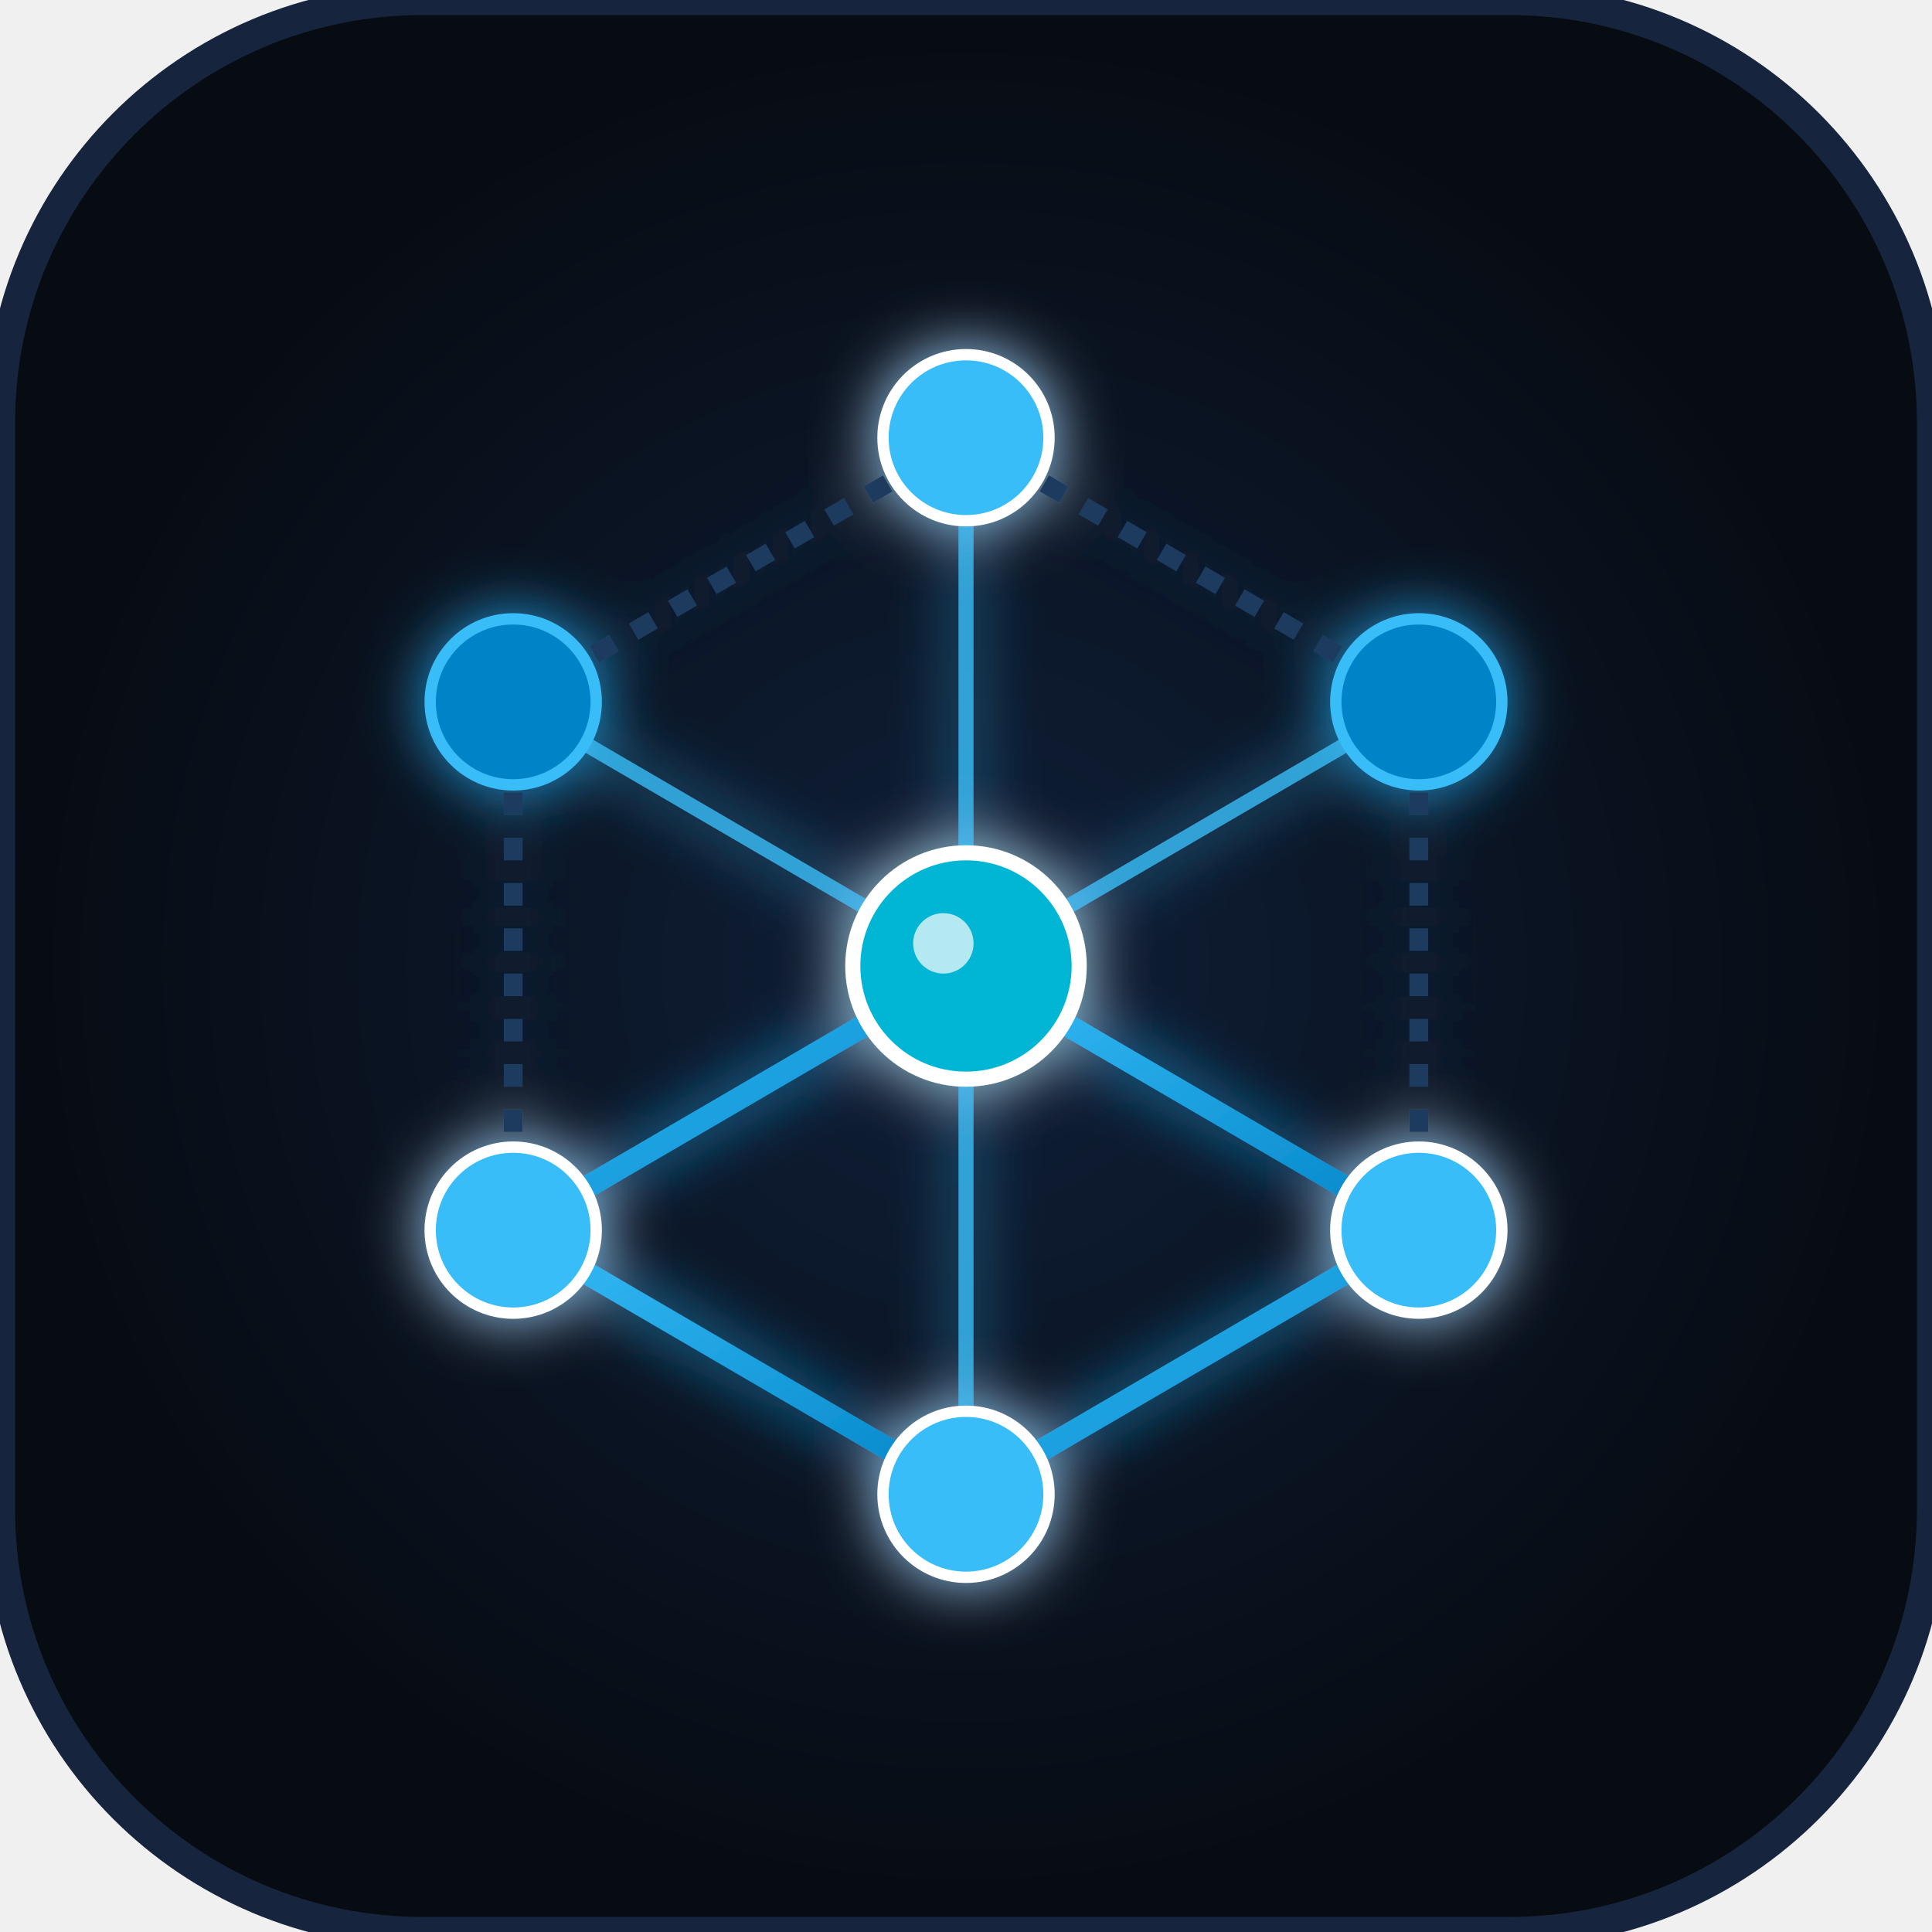
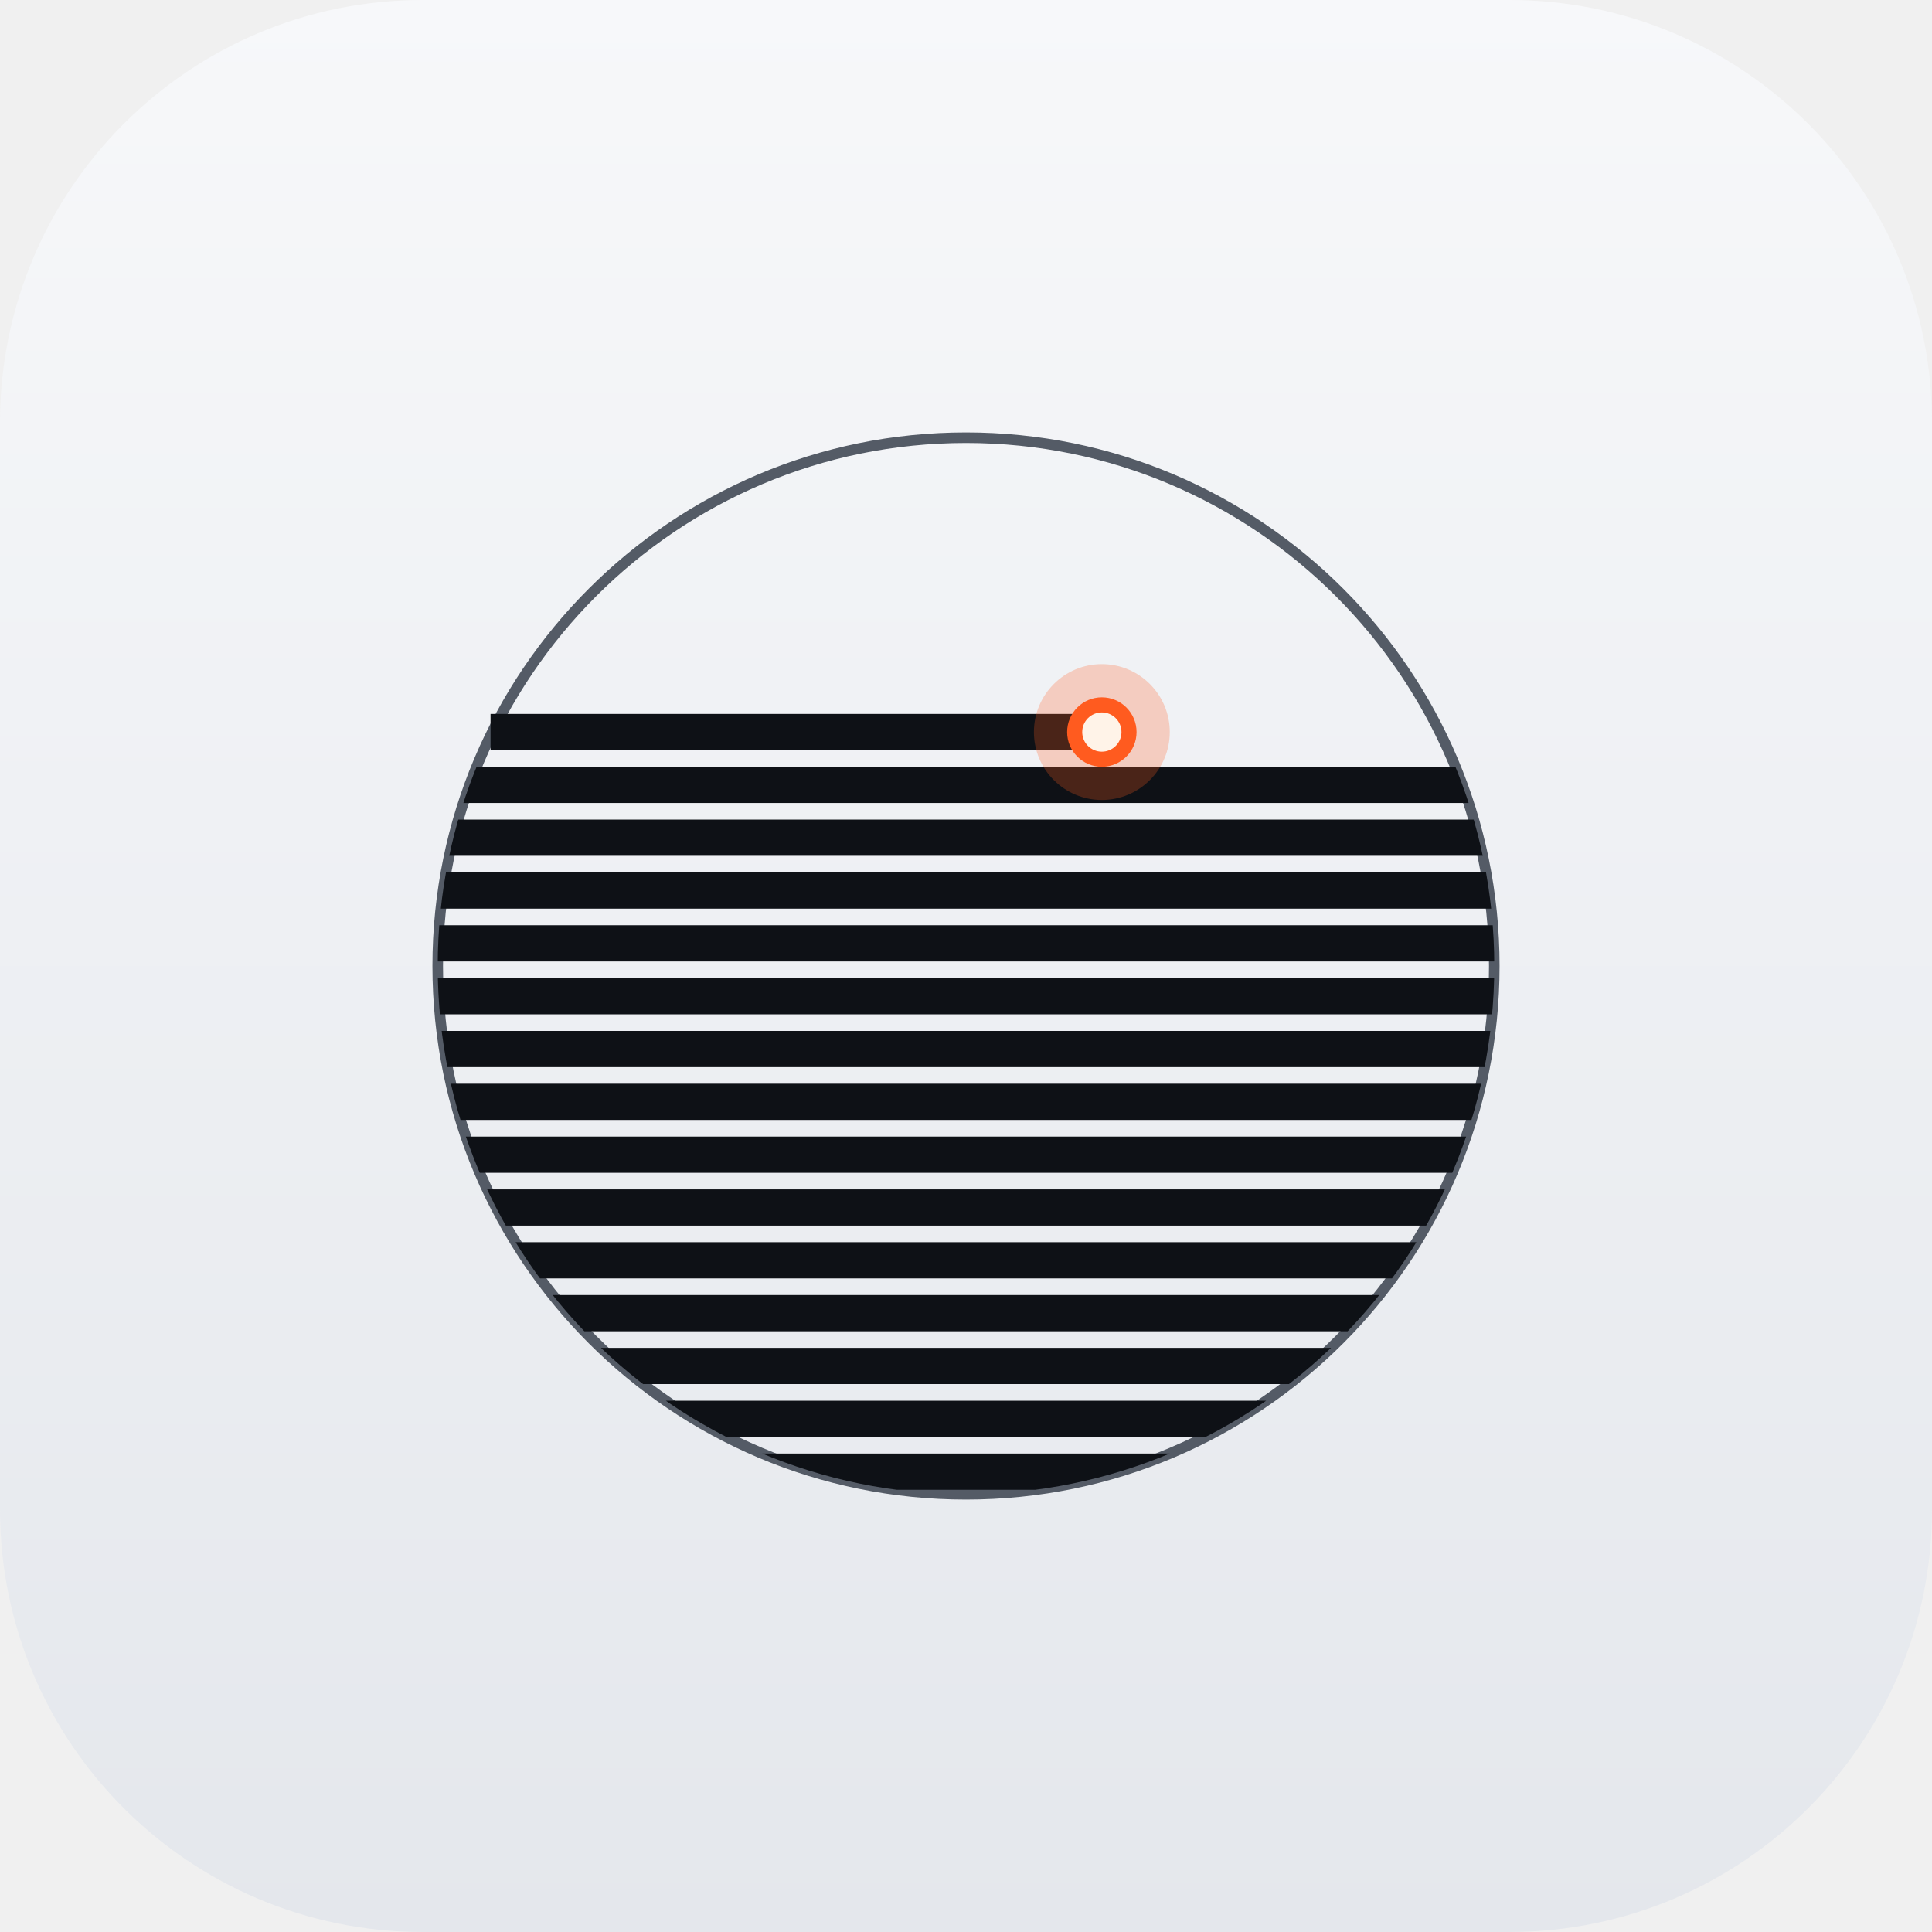
<svg xmlns="http://www.w3.org/2000/svg" viewBox="0 0 512 512" width="512" height="512">
  <defs>
-     <radialGradient id="bgGlow" cx="50%" cy="50%" r="50%">
-       <stop offset="0%" stop-color="#0f1f38" />
-       <stop offset="100%" stop-color="#070b12" />
-     </radialGradient>
-     <linearGradient id="cyanLine" x1="0%" y1="0%" x2="100%" y2="100%">
-       <stop offset="0%" stop-color="#38bdf8" />
-       <stop offset="100%" stop-color="#0284c7" />
+     <linearGradient id="plate" x1="0" y1="0" x2="0" y2="1">
+       <stop offset="0" stop-color="#f7f8fa" />
+       <stop offset="1" stop-color="#e4e7ec" />
    </linearGradient>
-     <filter id="glow" x="-20%" y="-20%" width="140%" height="140%">
-       <feGaussianBlur stdDeviation="8" result="blur" />
-       <feComposite in="SourceGraphic" in2="blur" operator="over" />
-     </filter>
+     <clipPath id="orb">
+       <circle cx="100" cy="100" r="70" />
+     </clipPath>
  </defs>
-   <rect width="512" height="512" rx="112" fill="url(#bgGlow)" stroke="#16253d" stroke-width="8" />
-   <g transform="translate(256, 256)" filter="url(#glow)">
-     <line x1="0" y1="-140" x2="-120" y2="-70" stroke="#1e3a5f" stroke-width="5" stroke-dasharray="6,6" />
-     <line x1="0" y1="-140" x2="120" y2="-70" stroke="#1e3a5f" stroke-width="5" stroke-dasharray="6,6" />
-     <line x1="-120" y1="-70" x2="-120" y2="70" stroke="#1e3a5f" stroke-width="5" stroke-dasharray="6,6" />
-     <line x1="120" y1="-70" x2="120" y2="70" stroke="#1e3a5f" stroke-width="5" stroke-dasharray="6,6" />
-     <line x1="0" y1="0" x2="0" y2="-140" stroke="#38bdf8" stroke-width="4" opacity="0.8" />
-     <line x1="0" y1="0" x2="-120" y2="-70" stroke="#38bdf8" stroke-width="4" opacity="0.8" />
-     <line x1="0" y1="0" x2="120" y2="-70" stroke="#38bdf8" stroke-width="4" opacity="0.8" />
-     <line x1="0" y1="0" x2="0" y2="140" stroke="#38bdf8" stroke-width="4" opacity="0.8" />
-     <line x1="0" y1="0" x2="-120" y2="70" stroke="#38bdf8" stroke-width="4" opacity="0.8" />
-     <line x1="0" y1="0" x2="120" y2="70" stroke="#38bdf8" stroke-width="4" opacity="0.8" />
-     <line x1="0" y1="140" x2="-120" y2="70" stroke="url(#cyanLine)" stroke-width="6" />
-     <line x1="0" y1="140" x2="120" y2="70" stroke="url(#cyanLine)" stroke-width="6" />
-     <line x1="0" y1="-140" x2="0" y2="0" stroke="url(#cyanLine)" stroke-width="6" />
-     <line x1="-120" y1="70" x2="0" y2="0" stroke="url(#cyanLine)" stroke-width="6" />
-     <line x1="120" y1="70" x2="0" y2="0" stroke="url(#cyanLine)" stroke-width="6" />
-     <circle cx="0" cy="-140" r="22" fill="#38bdf8" stroke="#ffffff" stroke-width="3" />
-     <circle cx="-120" cy="-70" r="22" fill="#0284c7" stroke="#38bdf8" stroke-width="3" />
-     <circle cx="120" cy="-70" r="22" fill="#0284c7" stroke="#38bdf8" stroke-width="3" />
-     <circle cx="-120" cy="70" r="22" fill="#38bdf8" stroke="#ffffff" stroke-width="3" />
-     <circle cx="120" cy="70" r="22" fill="#38bdf8" stroke="#ffffff" stroke-width="3" />
-     <circle cx="0" cy="140" r="22" fill="#38bdf8" stroke="#ffffff" stroke-width="3" />
-     <circle cx="0" cy="0" r="30" fill="#06b6d4" stroke="#ffffff" stroke-width="4" />
-     <circle cx="-6" cy="-6" r="8" fill="#ffffff" opacity="0.7" />
+   <rect width="512" height="512" rx="112" fill="url(#plate)" />
+   <g transform="translate(56 56) scale(2)">
+     <circle cx="100" cy="100" r="70" fill="none" stroke="#545b66" stroke-width="1.4" />
+     <g clip-path="url(#orb)" stroke="#0e1116" stroke-width="4.8">
+       <line x1="28" x2="172" y1="167" y2="167" />
+       <line x1="28" x2="172" y1="160" y2="160" />
+       <line x1="28" x2="172" y1="153" y2="153" />
+       <line x1="28" x2="172" y1="146" y2="146" />
+       <line x1="28" x2="172" y1="139" y2="139" />
+       <line x1="28" x2="172" y1="132" y2="132" />
+       <line x1="28" x2="172" y1="125" y2="125" />
+       <line x1="28" x2="172" y1="118" y2="118" />
+       <line x1="28" x2="172" y1="111" y2="111" />
+       <line x1="28" x2="172" y1="104" y2="104" />
+       <line x1="28" x2="172" y1="97" y2="97" />
+       <line x1="28" x2="172" y1="90" y2="90" />
+       <line x1="28" x2="172" y1="83" y2="83" />
+       <line x1="28" x2="172" y1="76" y2="76" />
+     </g>
+     <line x1="37" x2="118" y1="69" y2="69" stroke="#0e1116" stroke-width="4.8" />
+     <circle cx="118" cy="69" r="9" fill="#ff5b1f" opacity="0.25" />
+     <circle cx="118" cy="69" r="3.6" fill="#fff3e8" stroke="#ff5b1f" stroke-width="2" />
  </g>
</svg>
